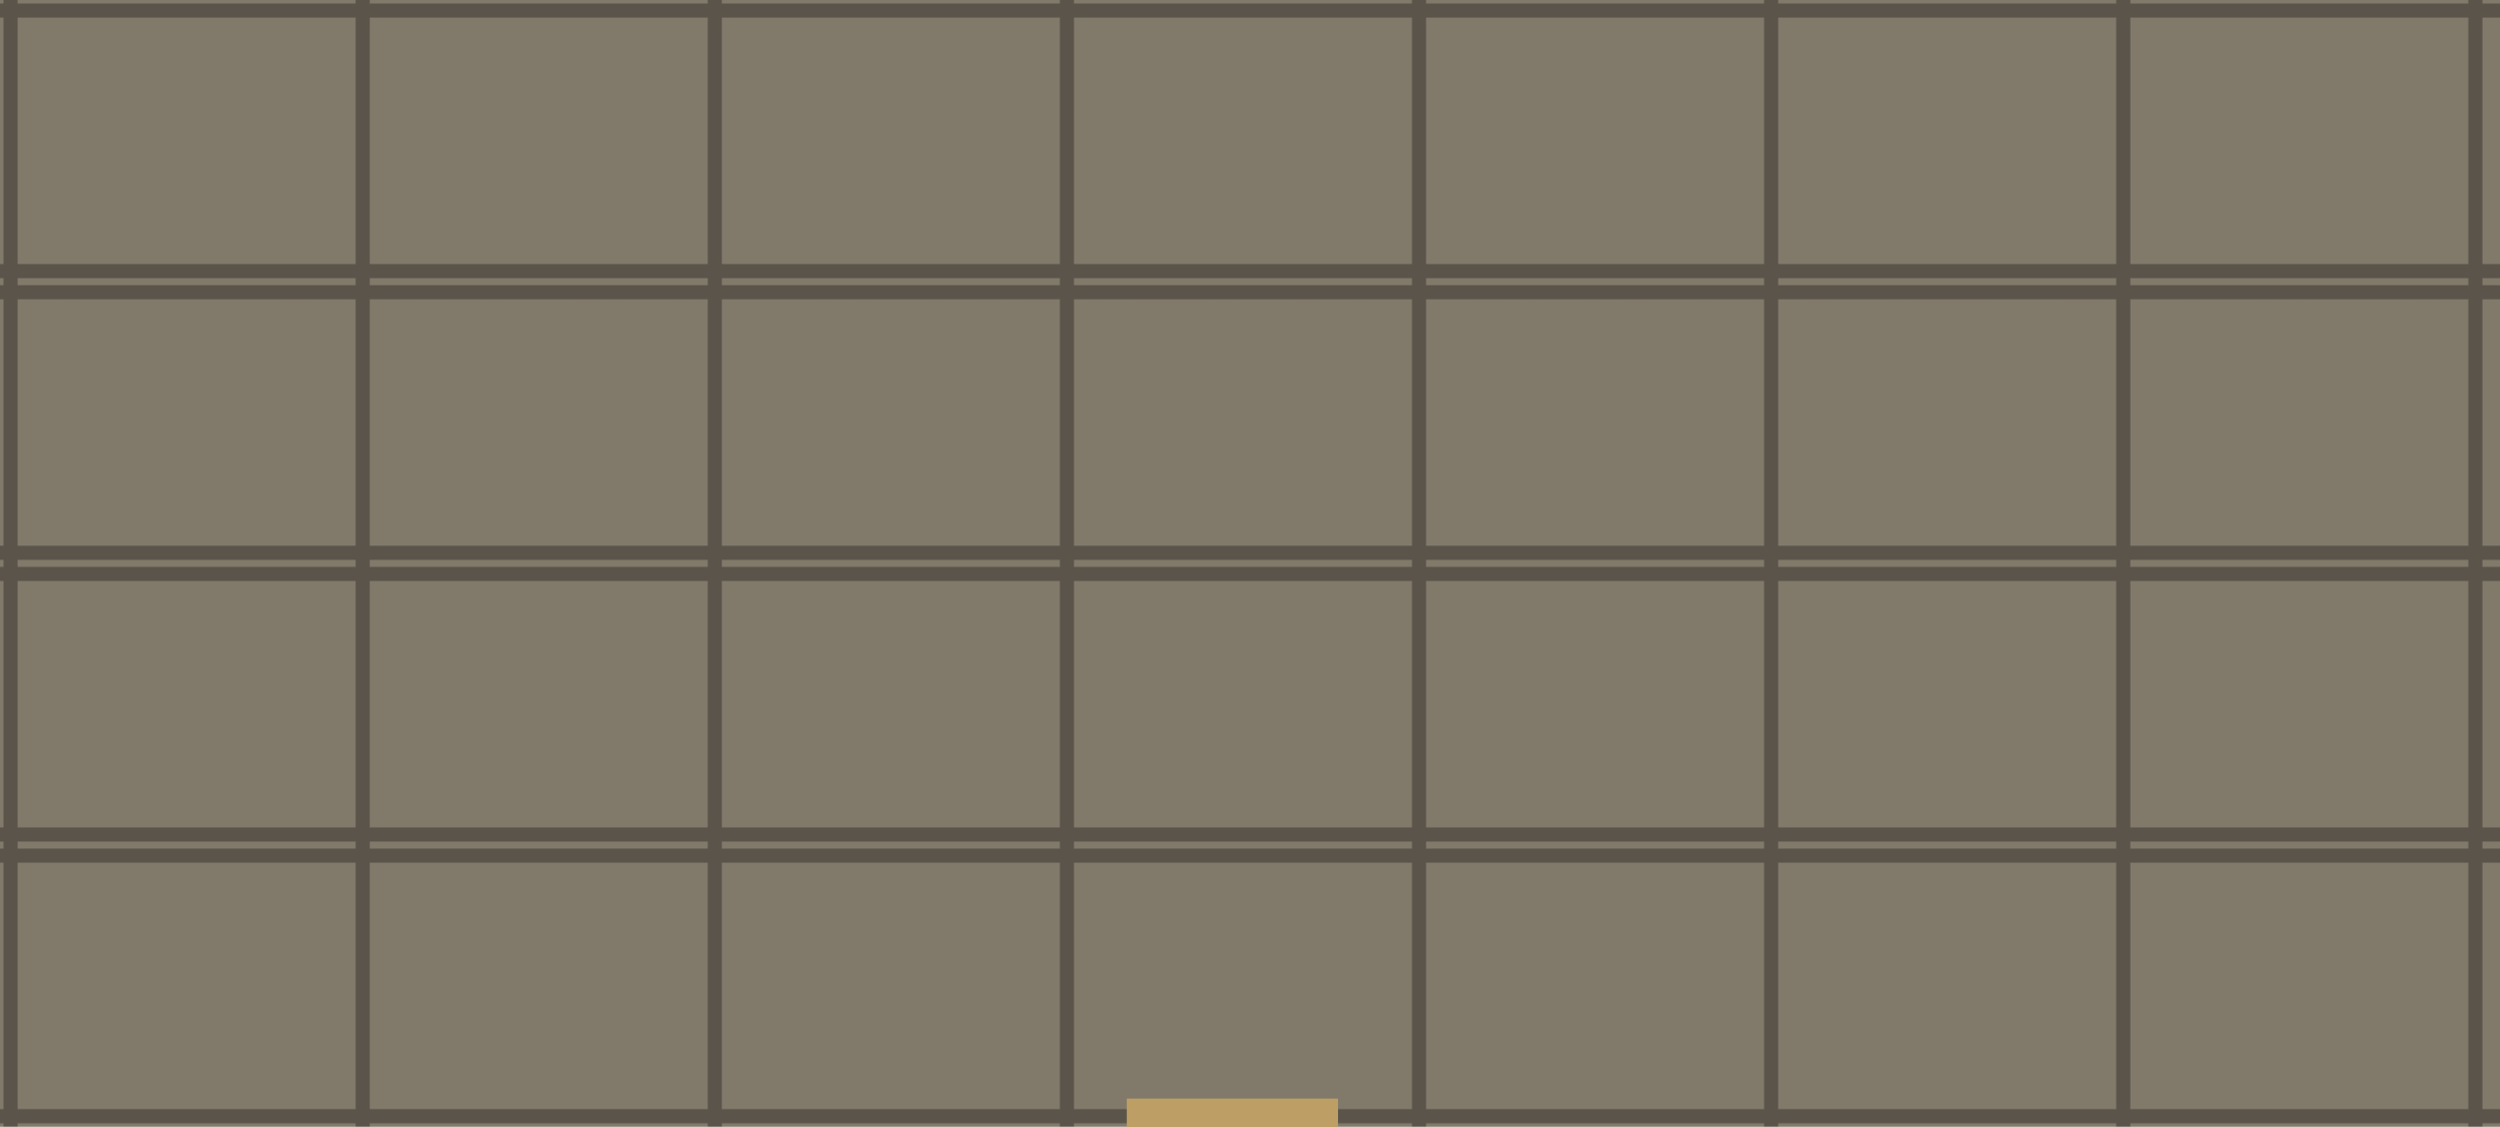
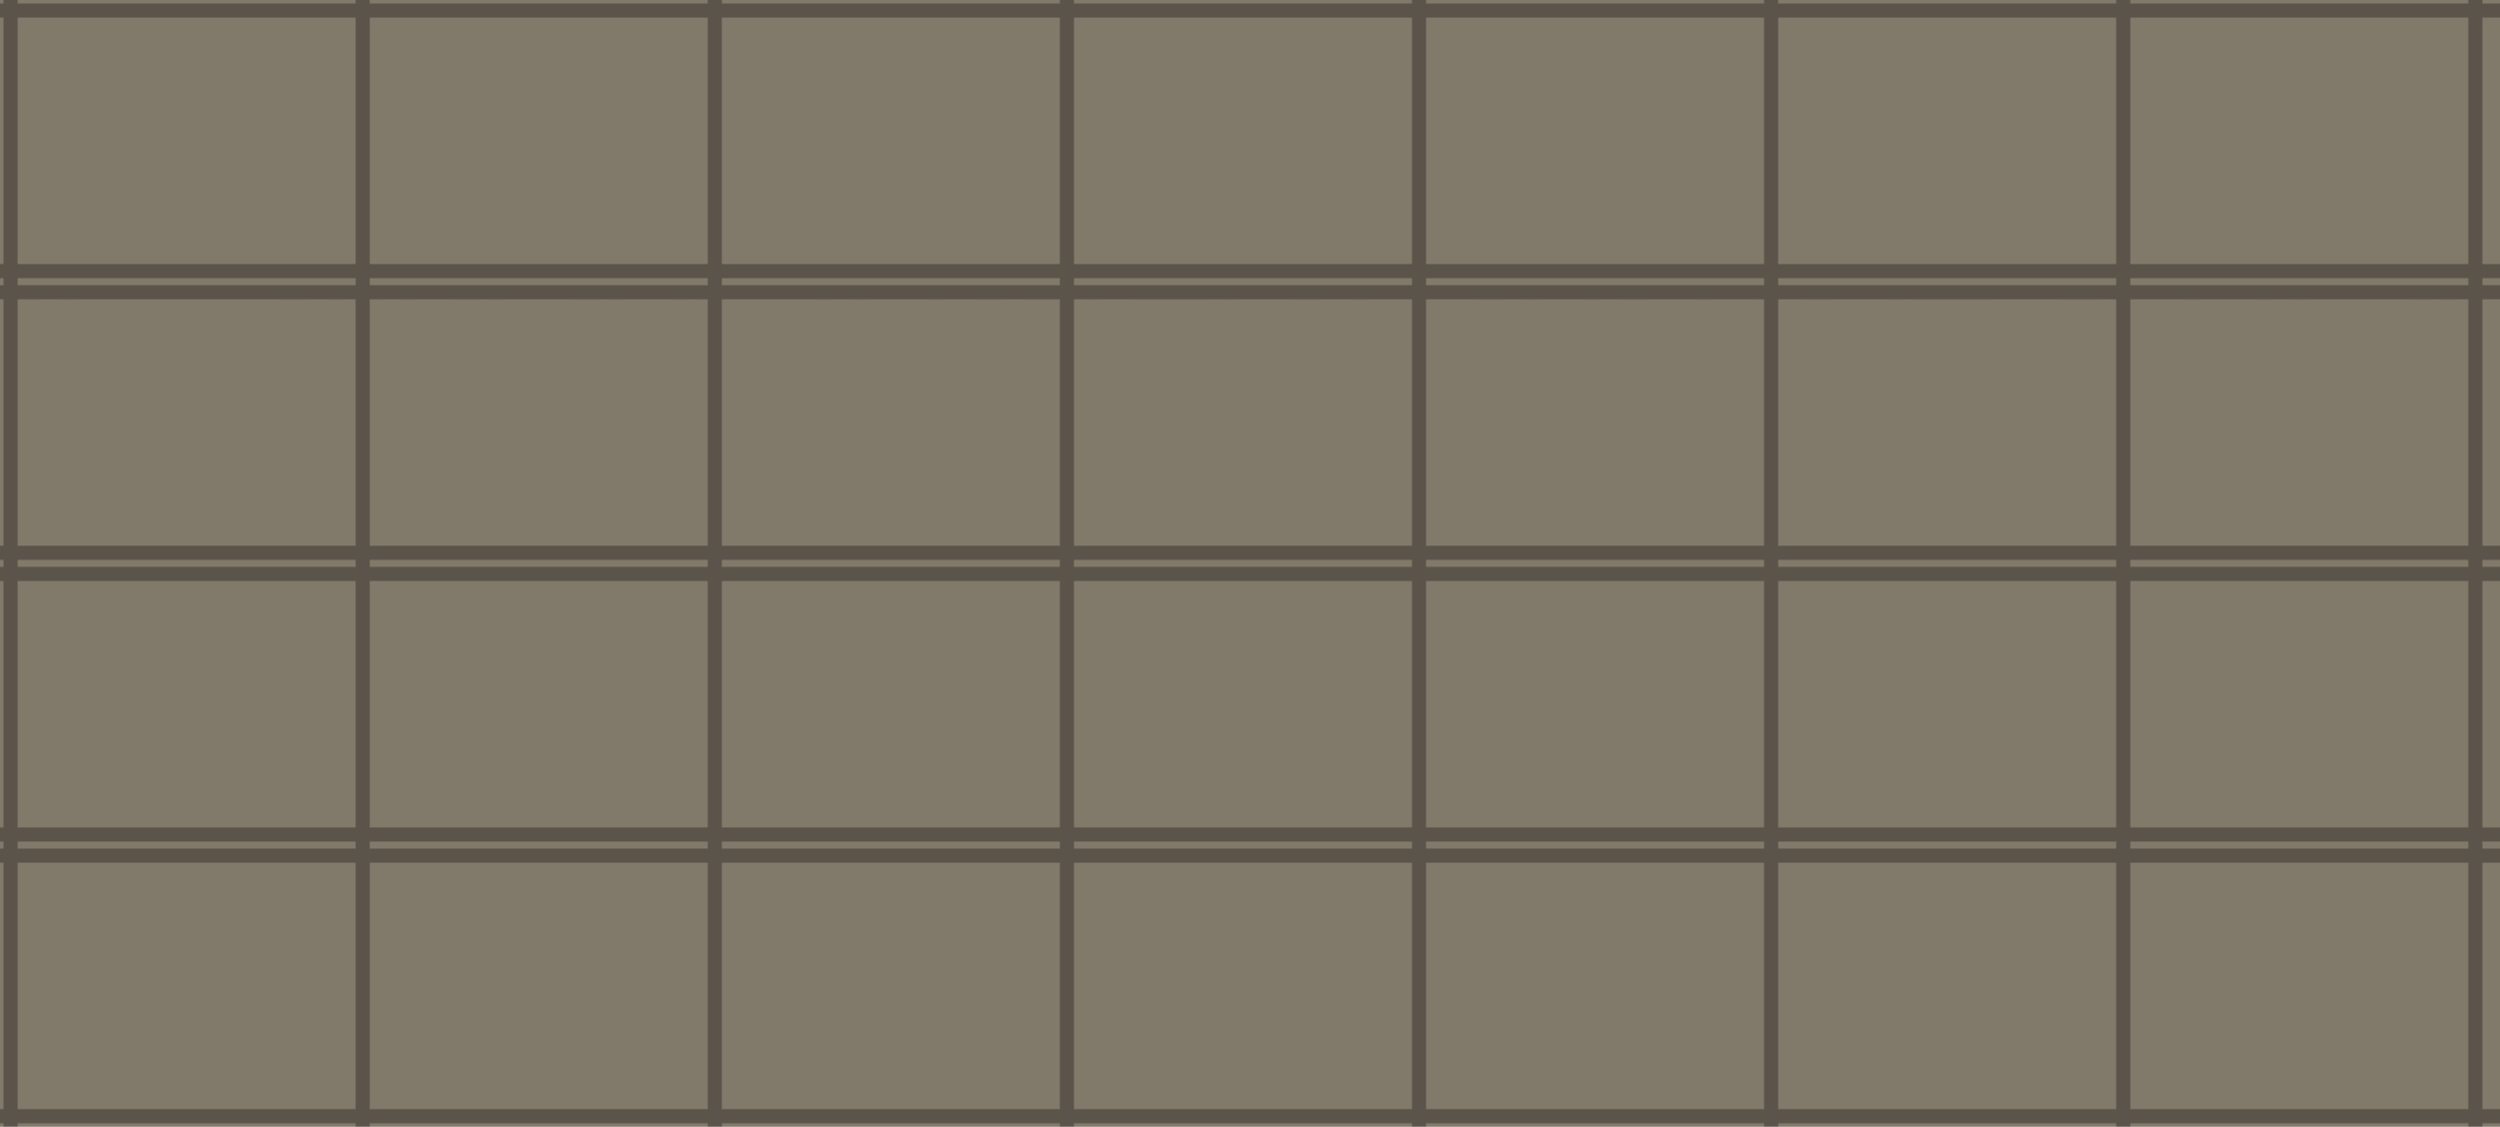
<svg xmlns="http://www.w3.org/2000/svg" viewBox="0 0 35.5 16">
  <defs>
    <pattern id="s" width="5" height="4" patternUnits="userSpaceOnUse">
      <rect width="5" height="4" fill="#81796a" />
      <path d="M0 .15h5M0 3.85h5M.15 0v4" stroke="#5a544a" stroke-width=".2" />
    </pattern>
  </defs>
  <rect width="35.5" height="16" fill="url(#s)" />
-   <path d="M16 16h3" stroke="#bd9e65" stroke-width=".8" />
</svg>
